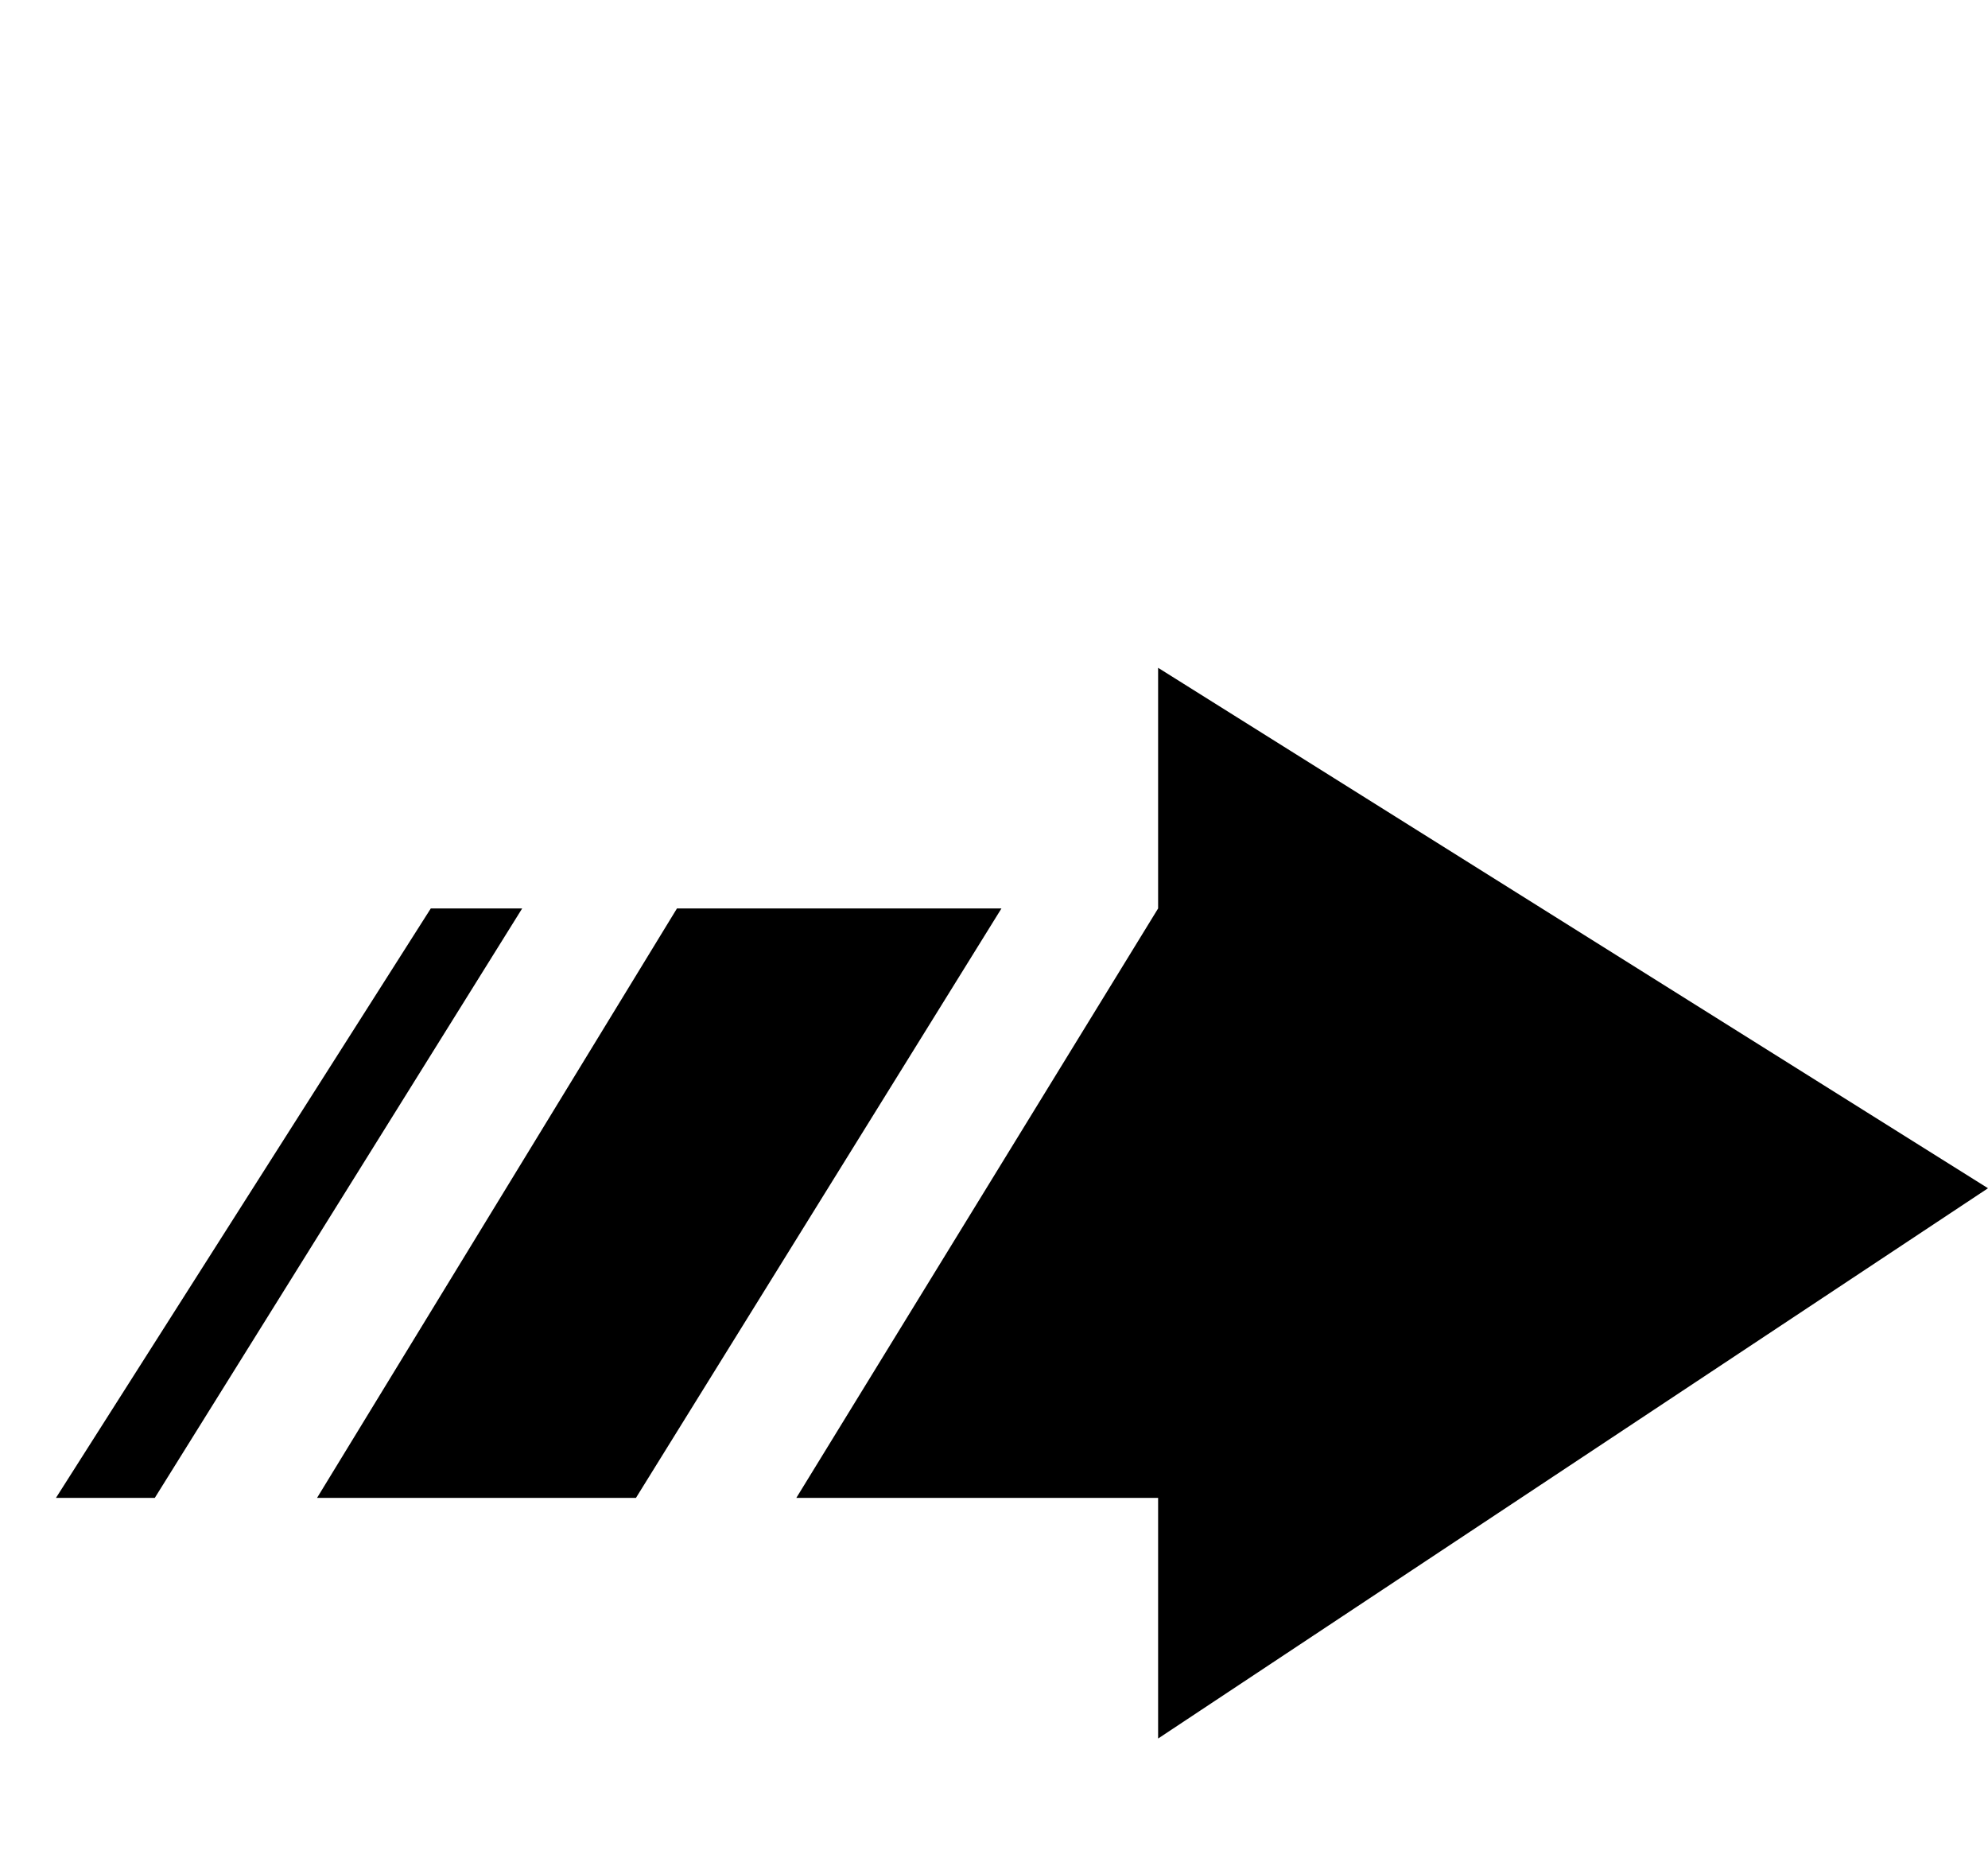
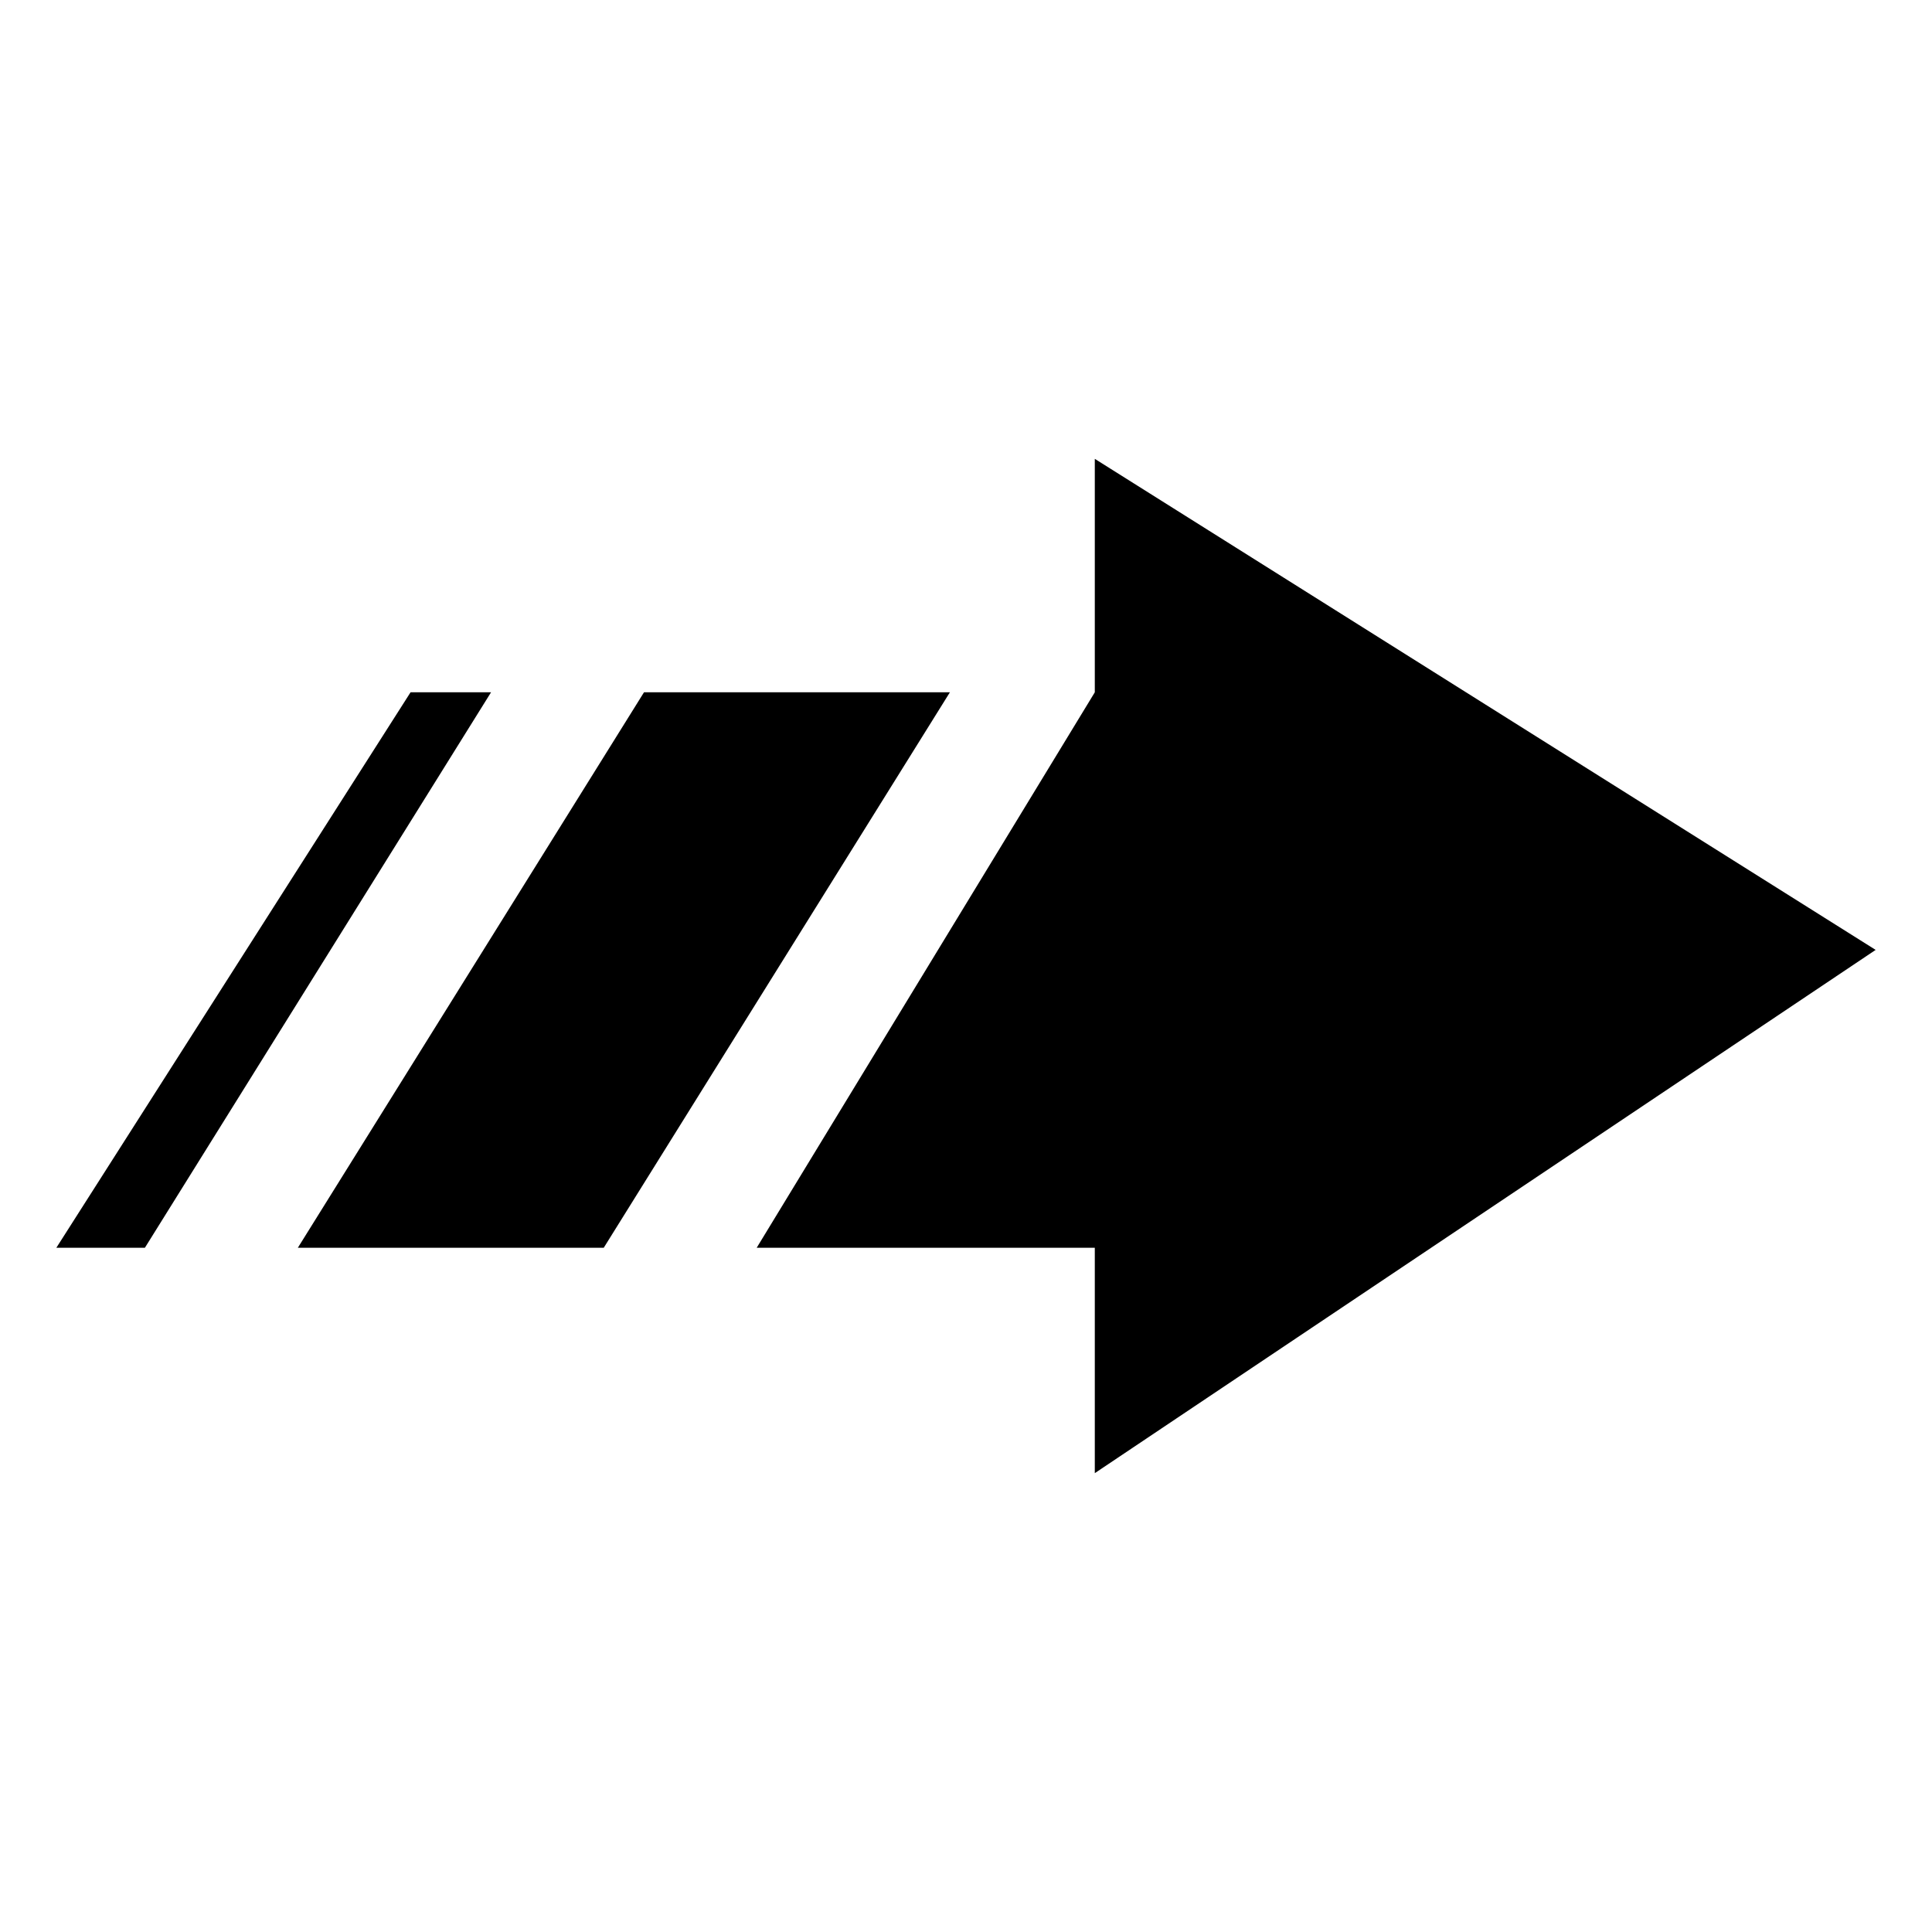
- <svg xmlns="http://www.w3.org/2000/svg" viewBox="0 -200 1066 1000">
-   <path fill="currentColor" d="M621 732V603H427l194-316V158l445 279zm-84-445L341 603H170l193-316h174zm-257 0L83 603H30l201-316h49z" />
+ <svg xmlns="http://www.w3.org/2000/svg" version="1.1" id="Layer_1" x="0px" y="0px" width="24px" height="24px" viewBox="0 0 24 24" style="enable-background:new 0 0 24 24;" xml:space="preserve">
+   <path d="M13.6,18.3v-2.8H9.4l4.2-6.9V5.7l9.7,6.1L13.6,18.3z M11.8,8.6l-4.3,6.9H3.7L8,8.6H11.8z M6.1,8.6l-4.3,6.9H0.7l4.4-6.9H6.1  z" />
</svg>
